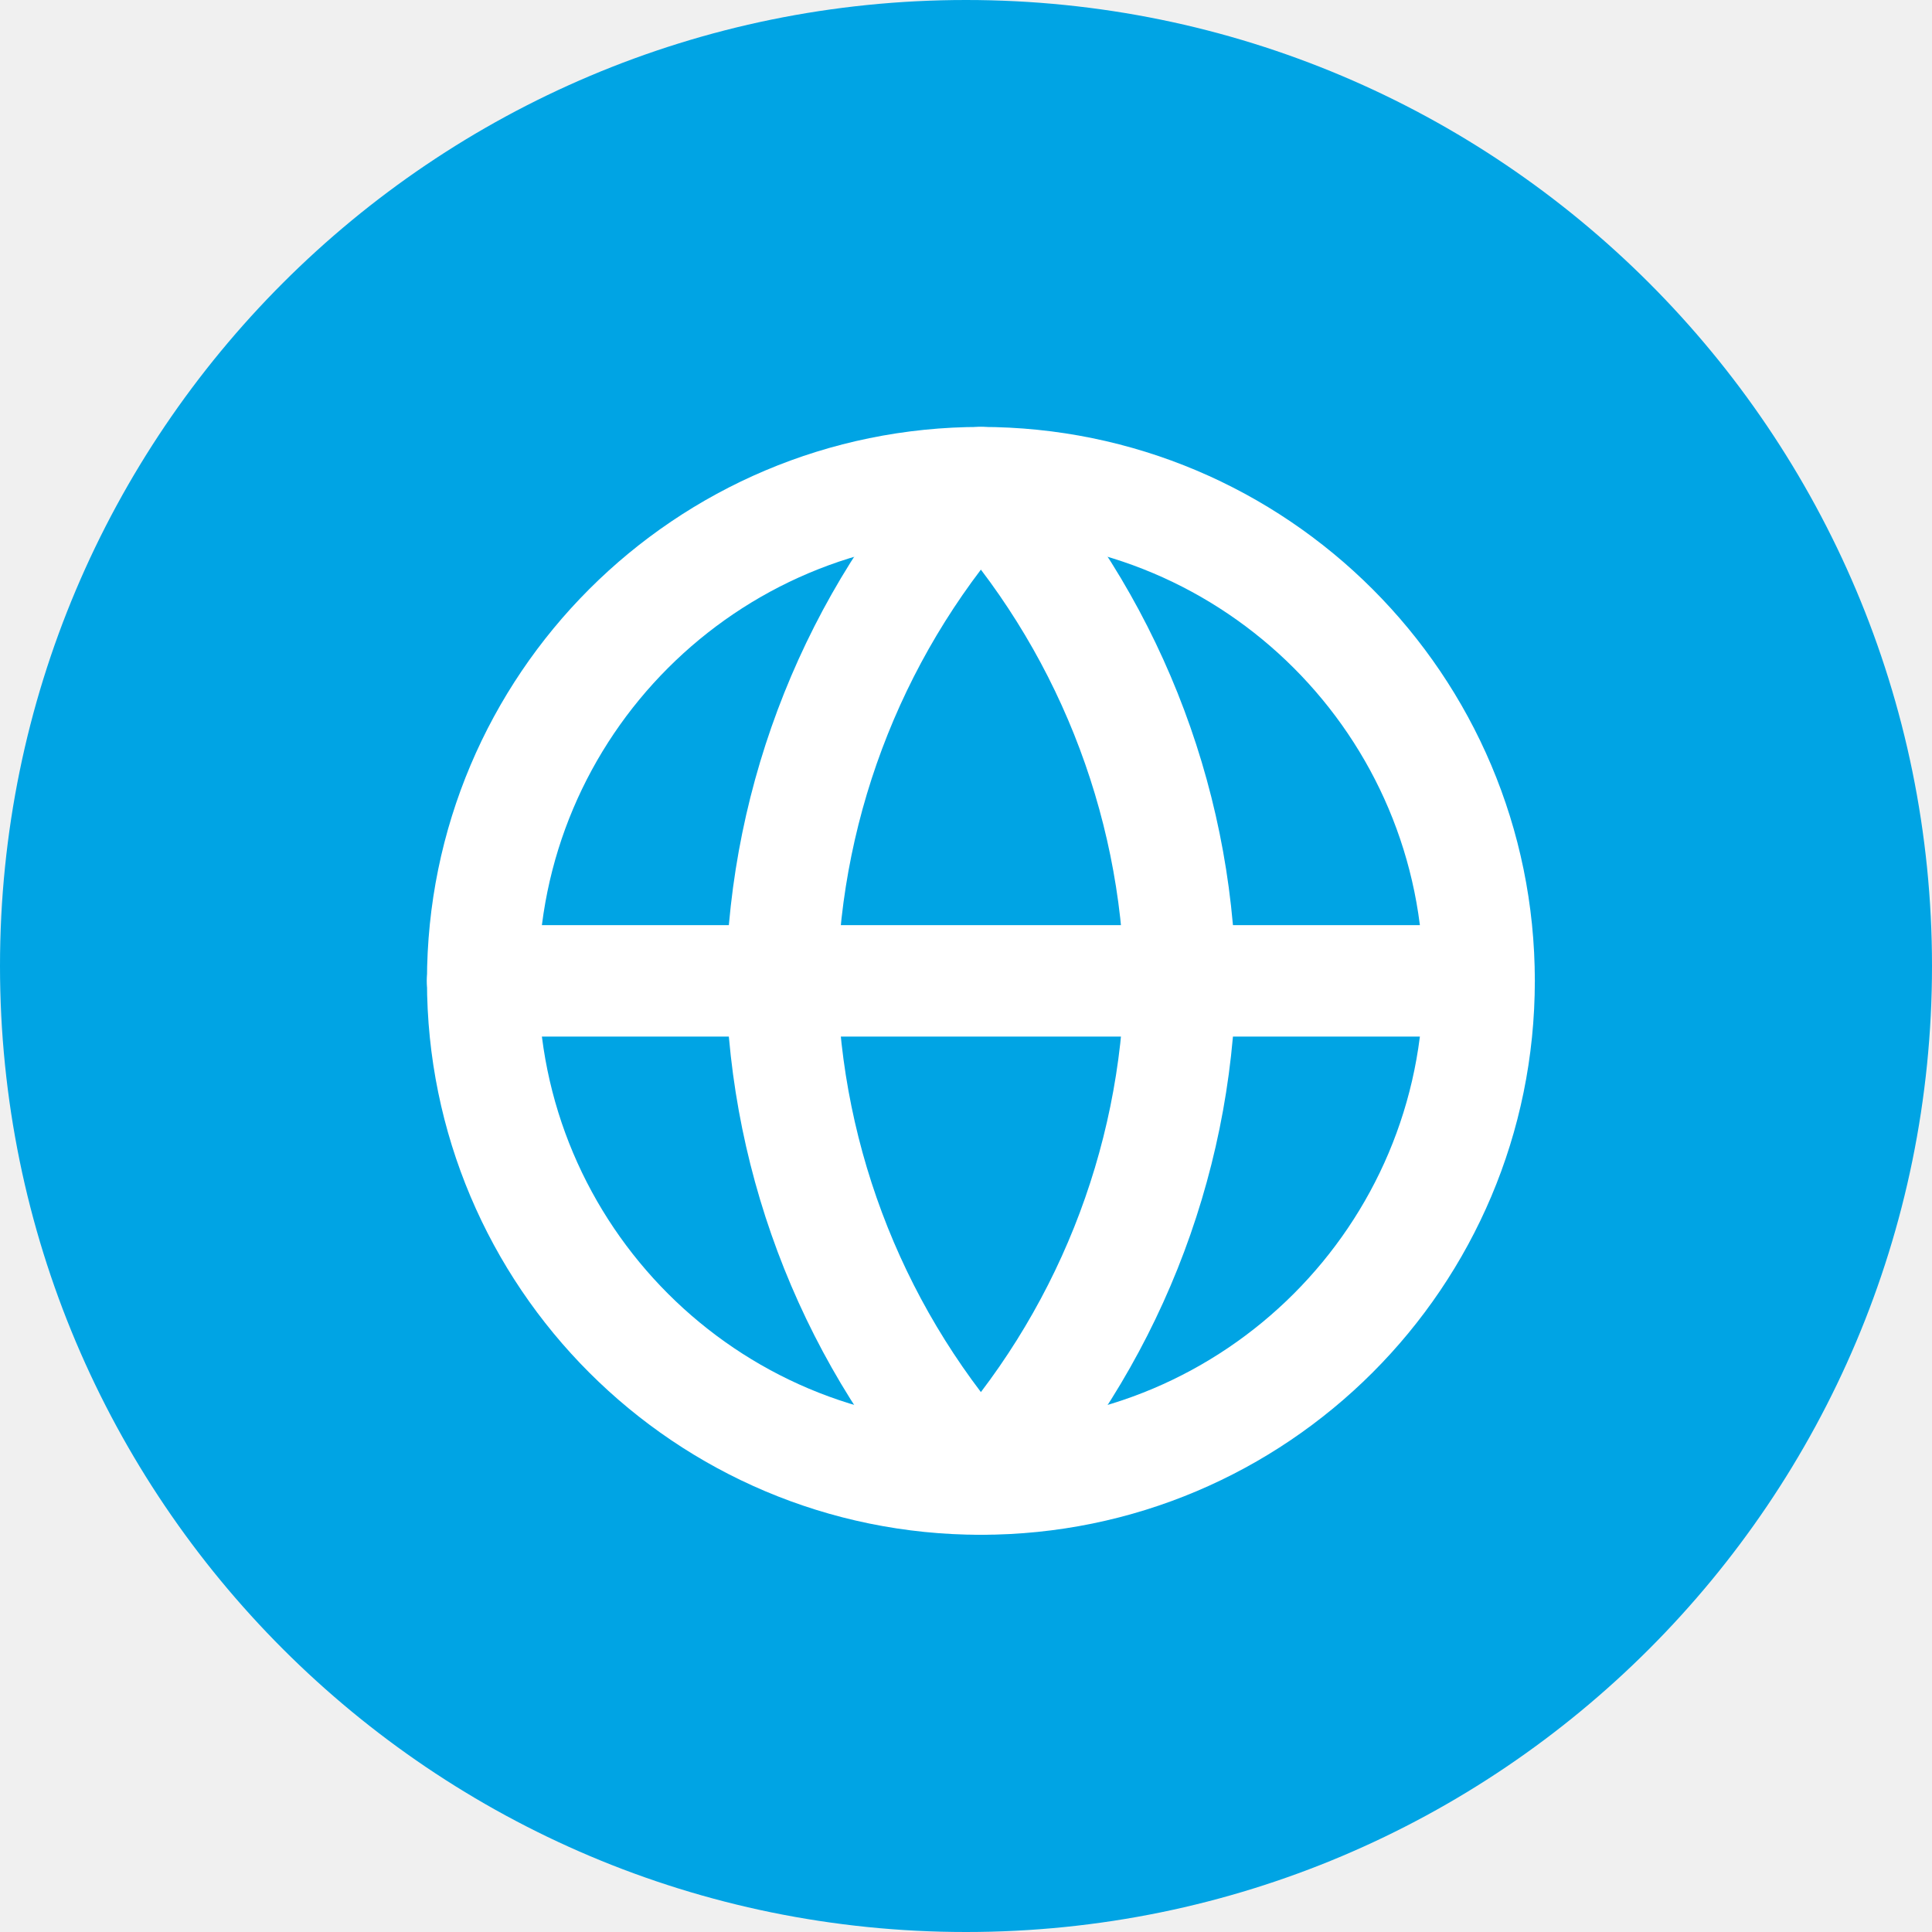
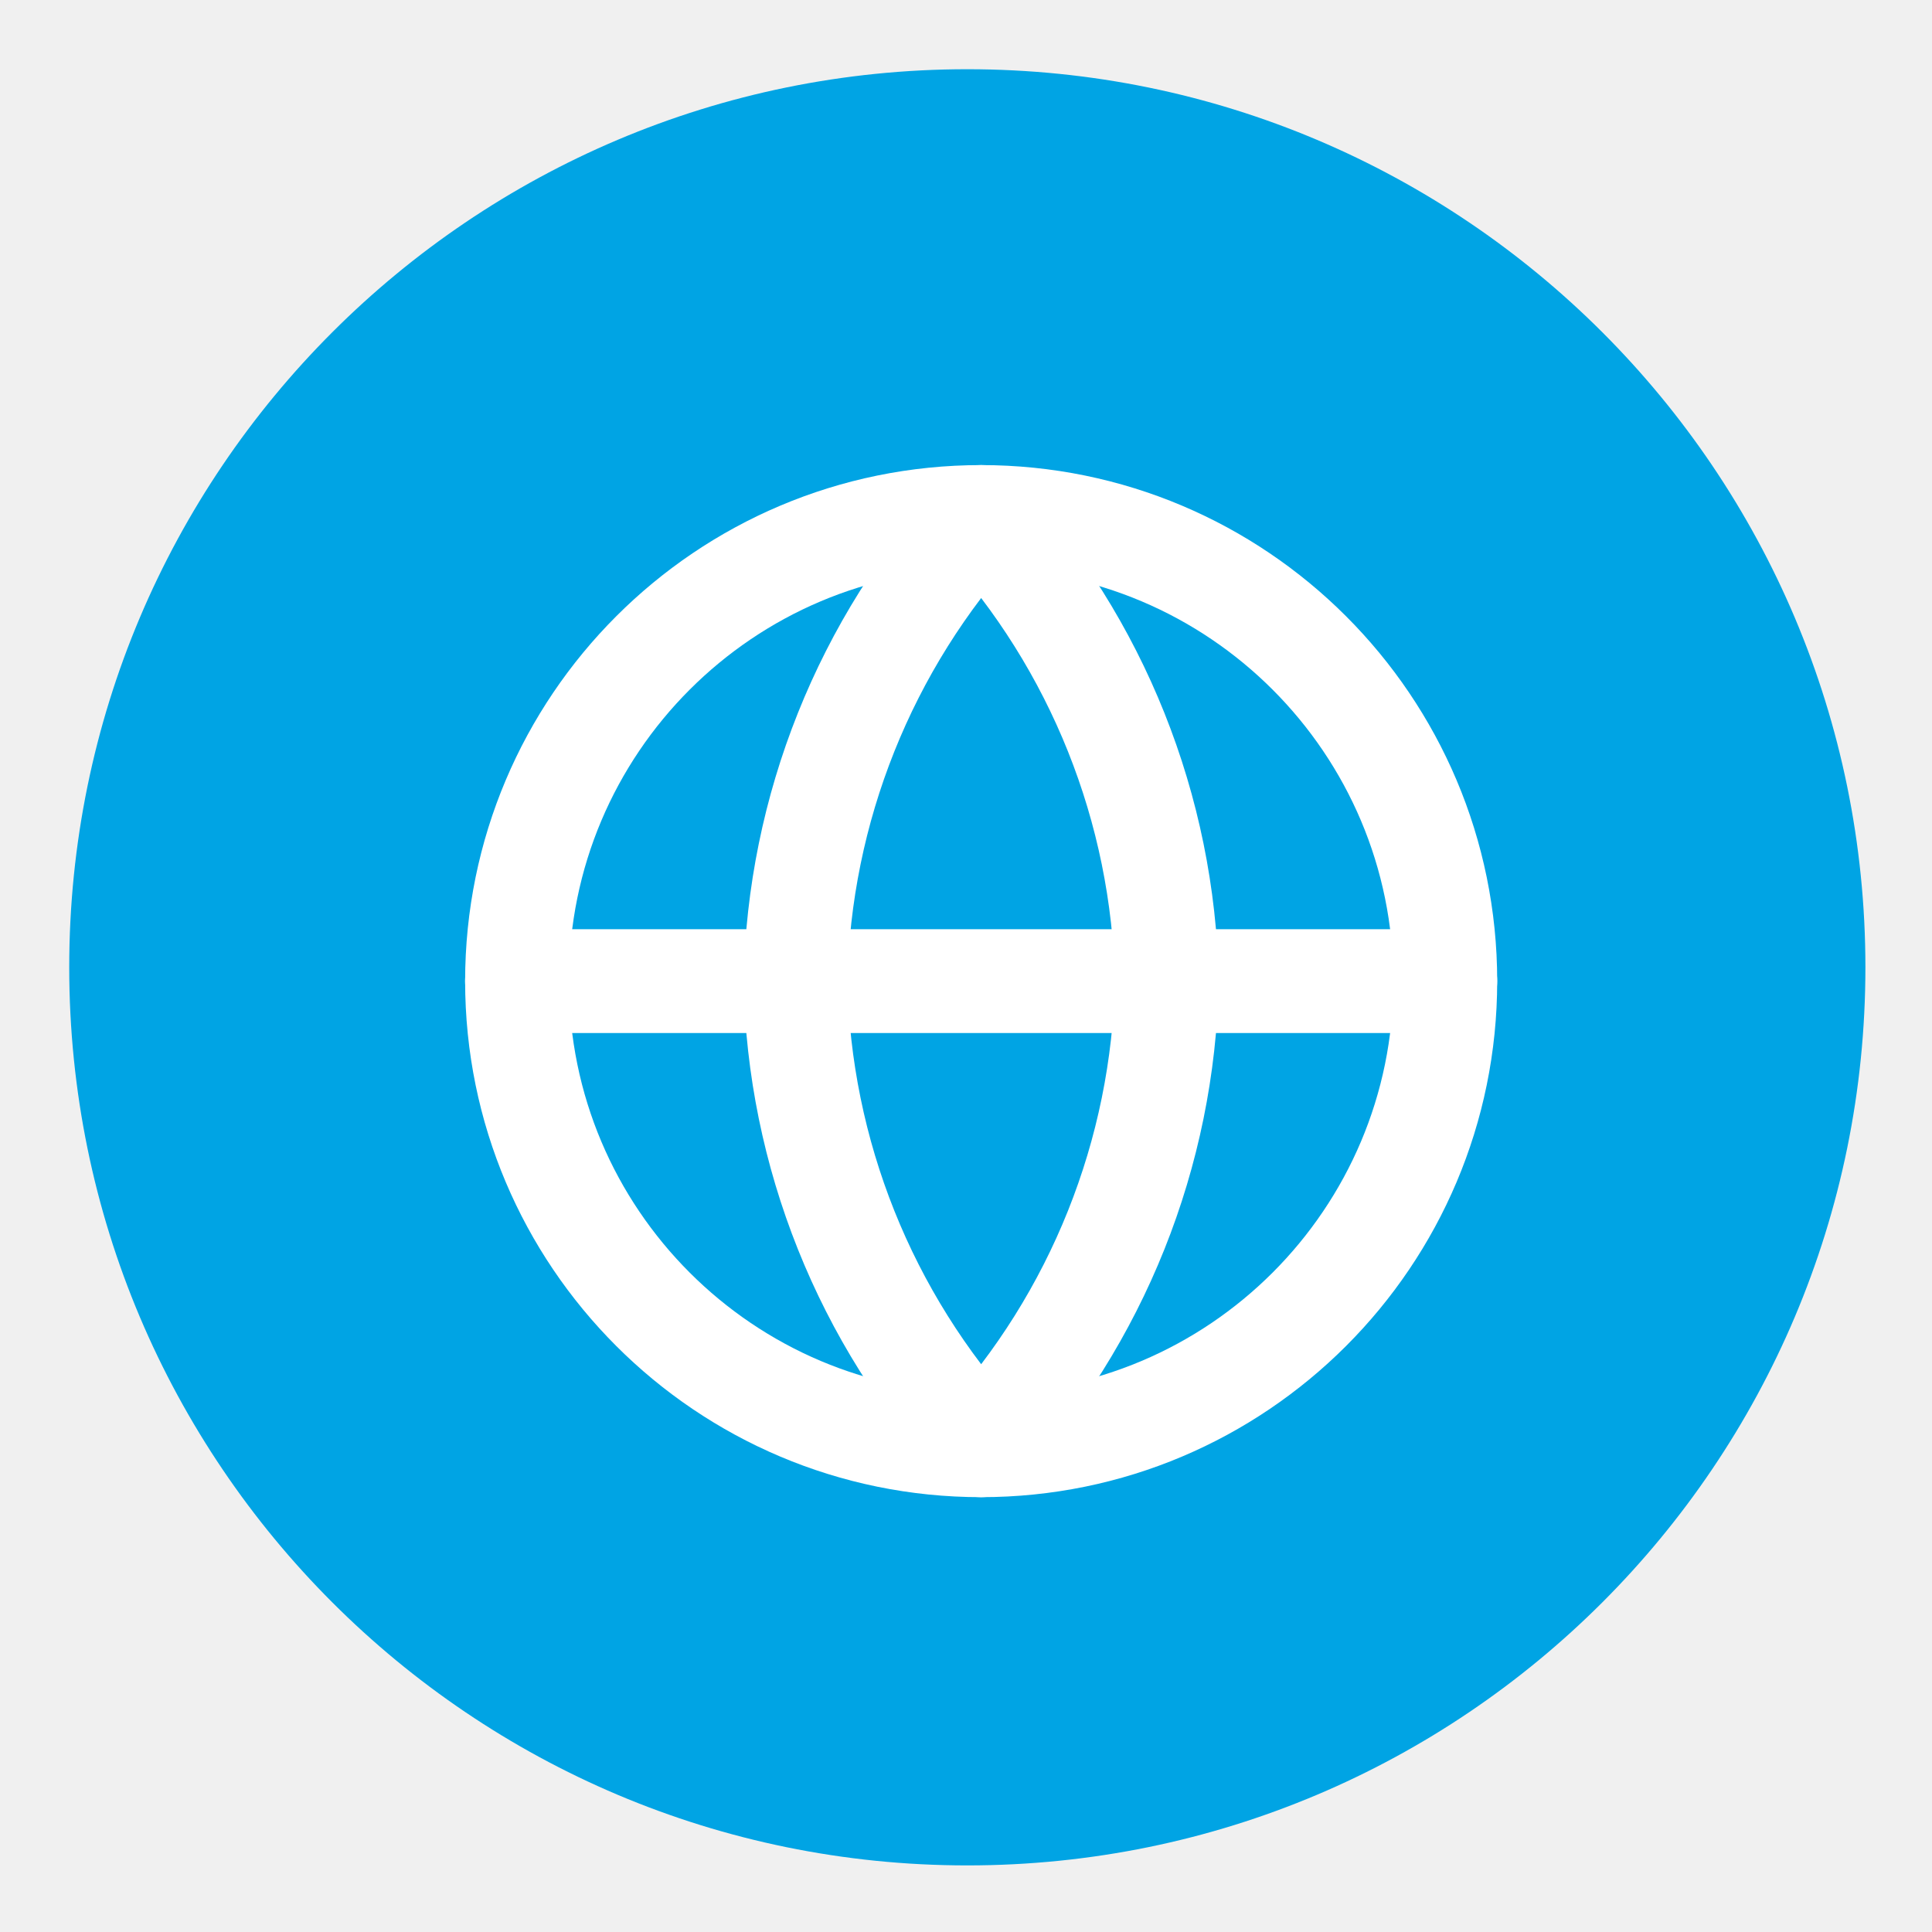
- <svg xmlns="http://www.w3.org/2000/svg" id="Web_icon" width="52" height="52" viewBox="0 0 52 52">
-   <circle id="Ellipse_248" data-name="Ellipse 248" cx="26" cy="26" r="26" fill="#00a4e4" />
-   <g id="Icon_feather-globe" data-name="Icon feather-globe" transform="translate(12.991 12.991)">
-     <path id="Path_1520" data-name="Path 1520" d="M29.819,16.409A13.409,13.409,0,1,1,16.409,3,13.409,13.409,0,0,1,29.819,16.409Z" transform="translate(-3 -3)" fill="none" stroke="#fff" stroke-linecap="round" stroke-linejoin="round" stroke-width="3" />
-     <path id="Path_1521" data-name="Path 1521" d="M3,18H29.819" transform="translate(-3 -4.591)" fill="none" stroke="#fff" stroke-linecap="round" stroke-linejoin="round" stroke-width="3" />
-     <path id="Path_1522" data-name="Path 1522" d="M17.364,3a20.516,20.516,0,0,1,5.364,13.409,20.516,20.516,0,0,1-5.364,13.409A20.516,20.516,0,0,1,12,16.409,20.516,20.516,0,0,1,17.364,3Z" transform="translate(-3.954 -3)" fill="none" stroke="#fff" stroke-linecap="round" stroke-linejoin="round" stroke-width="3" />
+ <svg xmlns="http://www.w3.org/2000/svg" width="55.818" height="55.818" viewBox="0 0 55.818 55.818">
+   <g id="Web_Margin" transform="translate(-2302 -2823)">
+     <g id="Group_1245" data-name="Group 1245" transform="translate(2302 2823)" opacity="0">
+       <circle id="Ellipse_245" data-name="Ellipse 245" cx="27.909" cy="27.909" r="27.909" fill="#69737b" />
+     </g>
+     <g id="Web_icon" transform="translate(2304 2825)">
+       <circle id="Ellipse_248" data-name="Ellipse 248" cx="25.947" cy="25.947" r="25.947" fill="#00a4e4" />
+       <g id="Icon_feather-globe" data-name="Icon feather-globe" transform="translate(12.937 12.937)">
+         <path id="Path_1520" data-name="Path 1520" d="M29.819,16.409A13.409,13.409,0,1,1,16.409,3,13.409,13.409,0,0,1,29.819,16.409Z" transform="translate(-3 -3)" fill="none" stroke="#fff" stroke-linecap="round" stroke-linejoin="round" stroke-width="3" />
+         <path id="Path_1521" data-name="Path 1521" d="M3,18H29.819" transform="translate(-3 -4.591)" fill="none" stroke="#fff" stroke-linecap="round" stroke-linejoin="round" stroke-width="3" />
+         <path id="Path_1522" data-name="Path 1522" d="M17.364,3a20.516,20.516,0,0,1,5.364,13.409,20.516,20.516,0,0,1-5.364,13.409A20.516,20.516,0,0,1,12,16.409,20.516,20.516,0,0,1,17.364,3Z" transform="translate(-3.954 -3)" fill="none" stroke="#fff" stroke-linecap="round" stroke-linejoin="round" stroke-width="3" />
+       </g>
+     </g>
  </g>
</svg>
